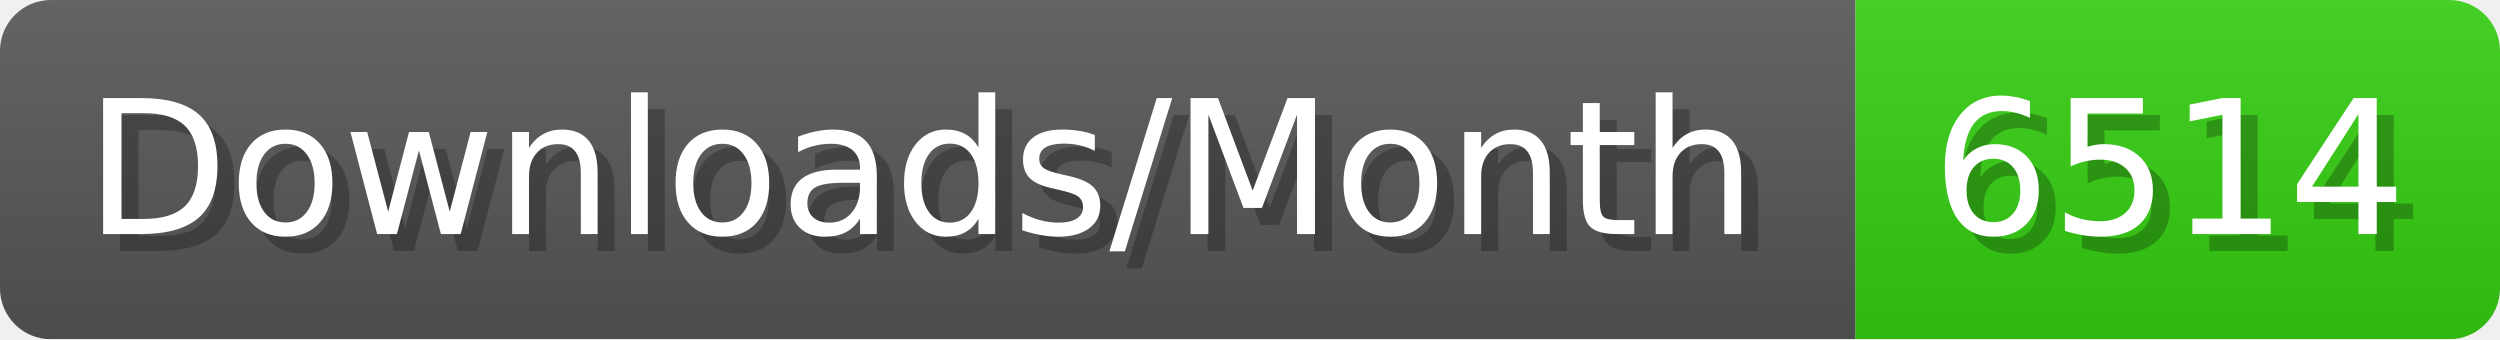
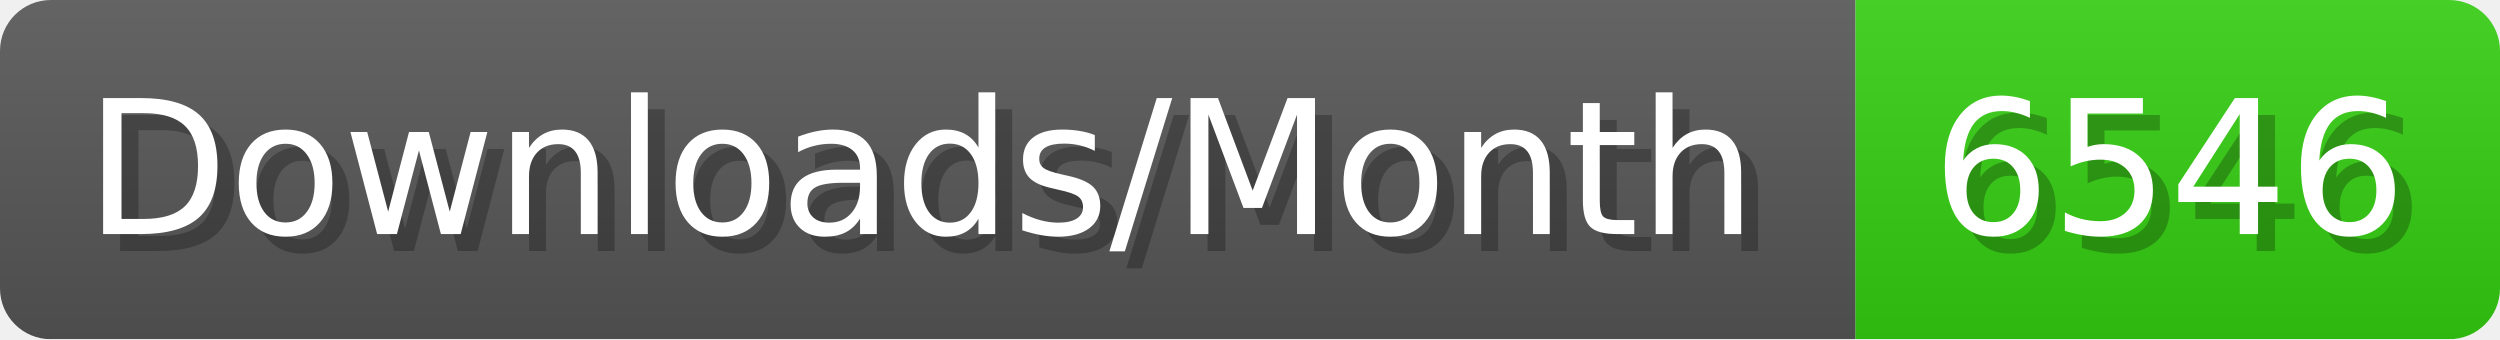
- <svg xmlns="http://www.w3.org/2000/svg" width="147.4" height="20" viewBox="0 0 1474 200" role="img" aria-label="Downloads/Month: 6514">
+ <svg xmlns="http://www.w3.org/2000/svg" width="147.4" height="20" viewBox="0 0 1474 200" role="img" aria-label="Downloads/Month: 6546">
  <linearGradient id="YlXUI" x2="0" y2="100%">
    <stop offset="0" stop-opacity=".1" stop-color="#EEE" />
    <stop offset="1" stop-opacity=".1" />
  </linearGradient>
  <mask id="JHhop">
    <rect width="1474" height="200" rx="30" fill="#FFF" />
  </mask>
  <g mask="url(#JHhop)">
    <rect width="1094" height="200" fill="#555" />
    <rect width="380" height="200" fill="#3C1" x="1094" />
    <rect width="1474" height="200" fill="url(#YlXUI)" />
  </g>
  <g aria-hidden="true" fill="#fff" text-anchor="start" font-family="Verdana,DejaVu Sans,sans-serif" font-size="110">
    <text x="60" y="148" textLength="994" fill="#000" opacity="0.25">Downloads/Month</text>
    <text x="50" y="138" textLength="994">Downloads/Month</text>
-     <text x="1149" y="148" textLength="280" fill="#000" opacity="0.25">6514</text>
-     <text x="1139" y="138" textLength="280">6514</text>
+     <text x="1149" y="148" textLength="280" fill="#000" opacity="0.25">6546</text>
+     <text x="1139" y="138" textLength="280">6546</text>
  </g>
</svg>
